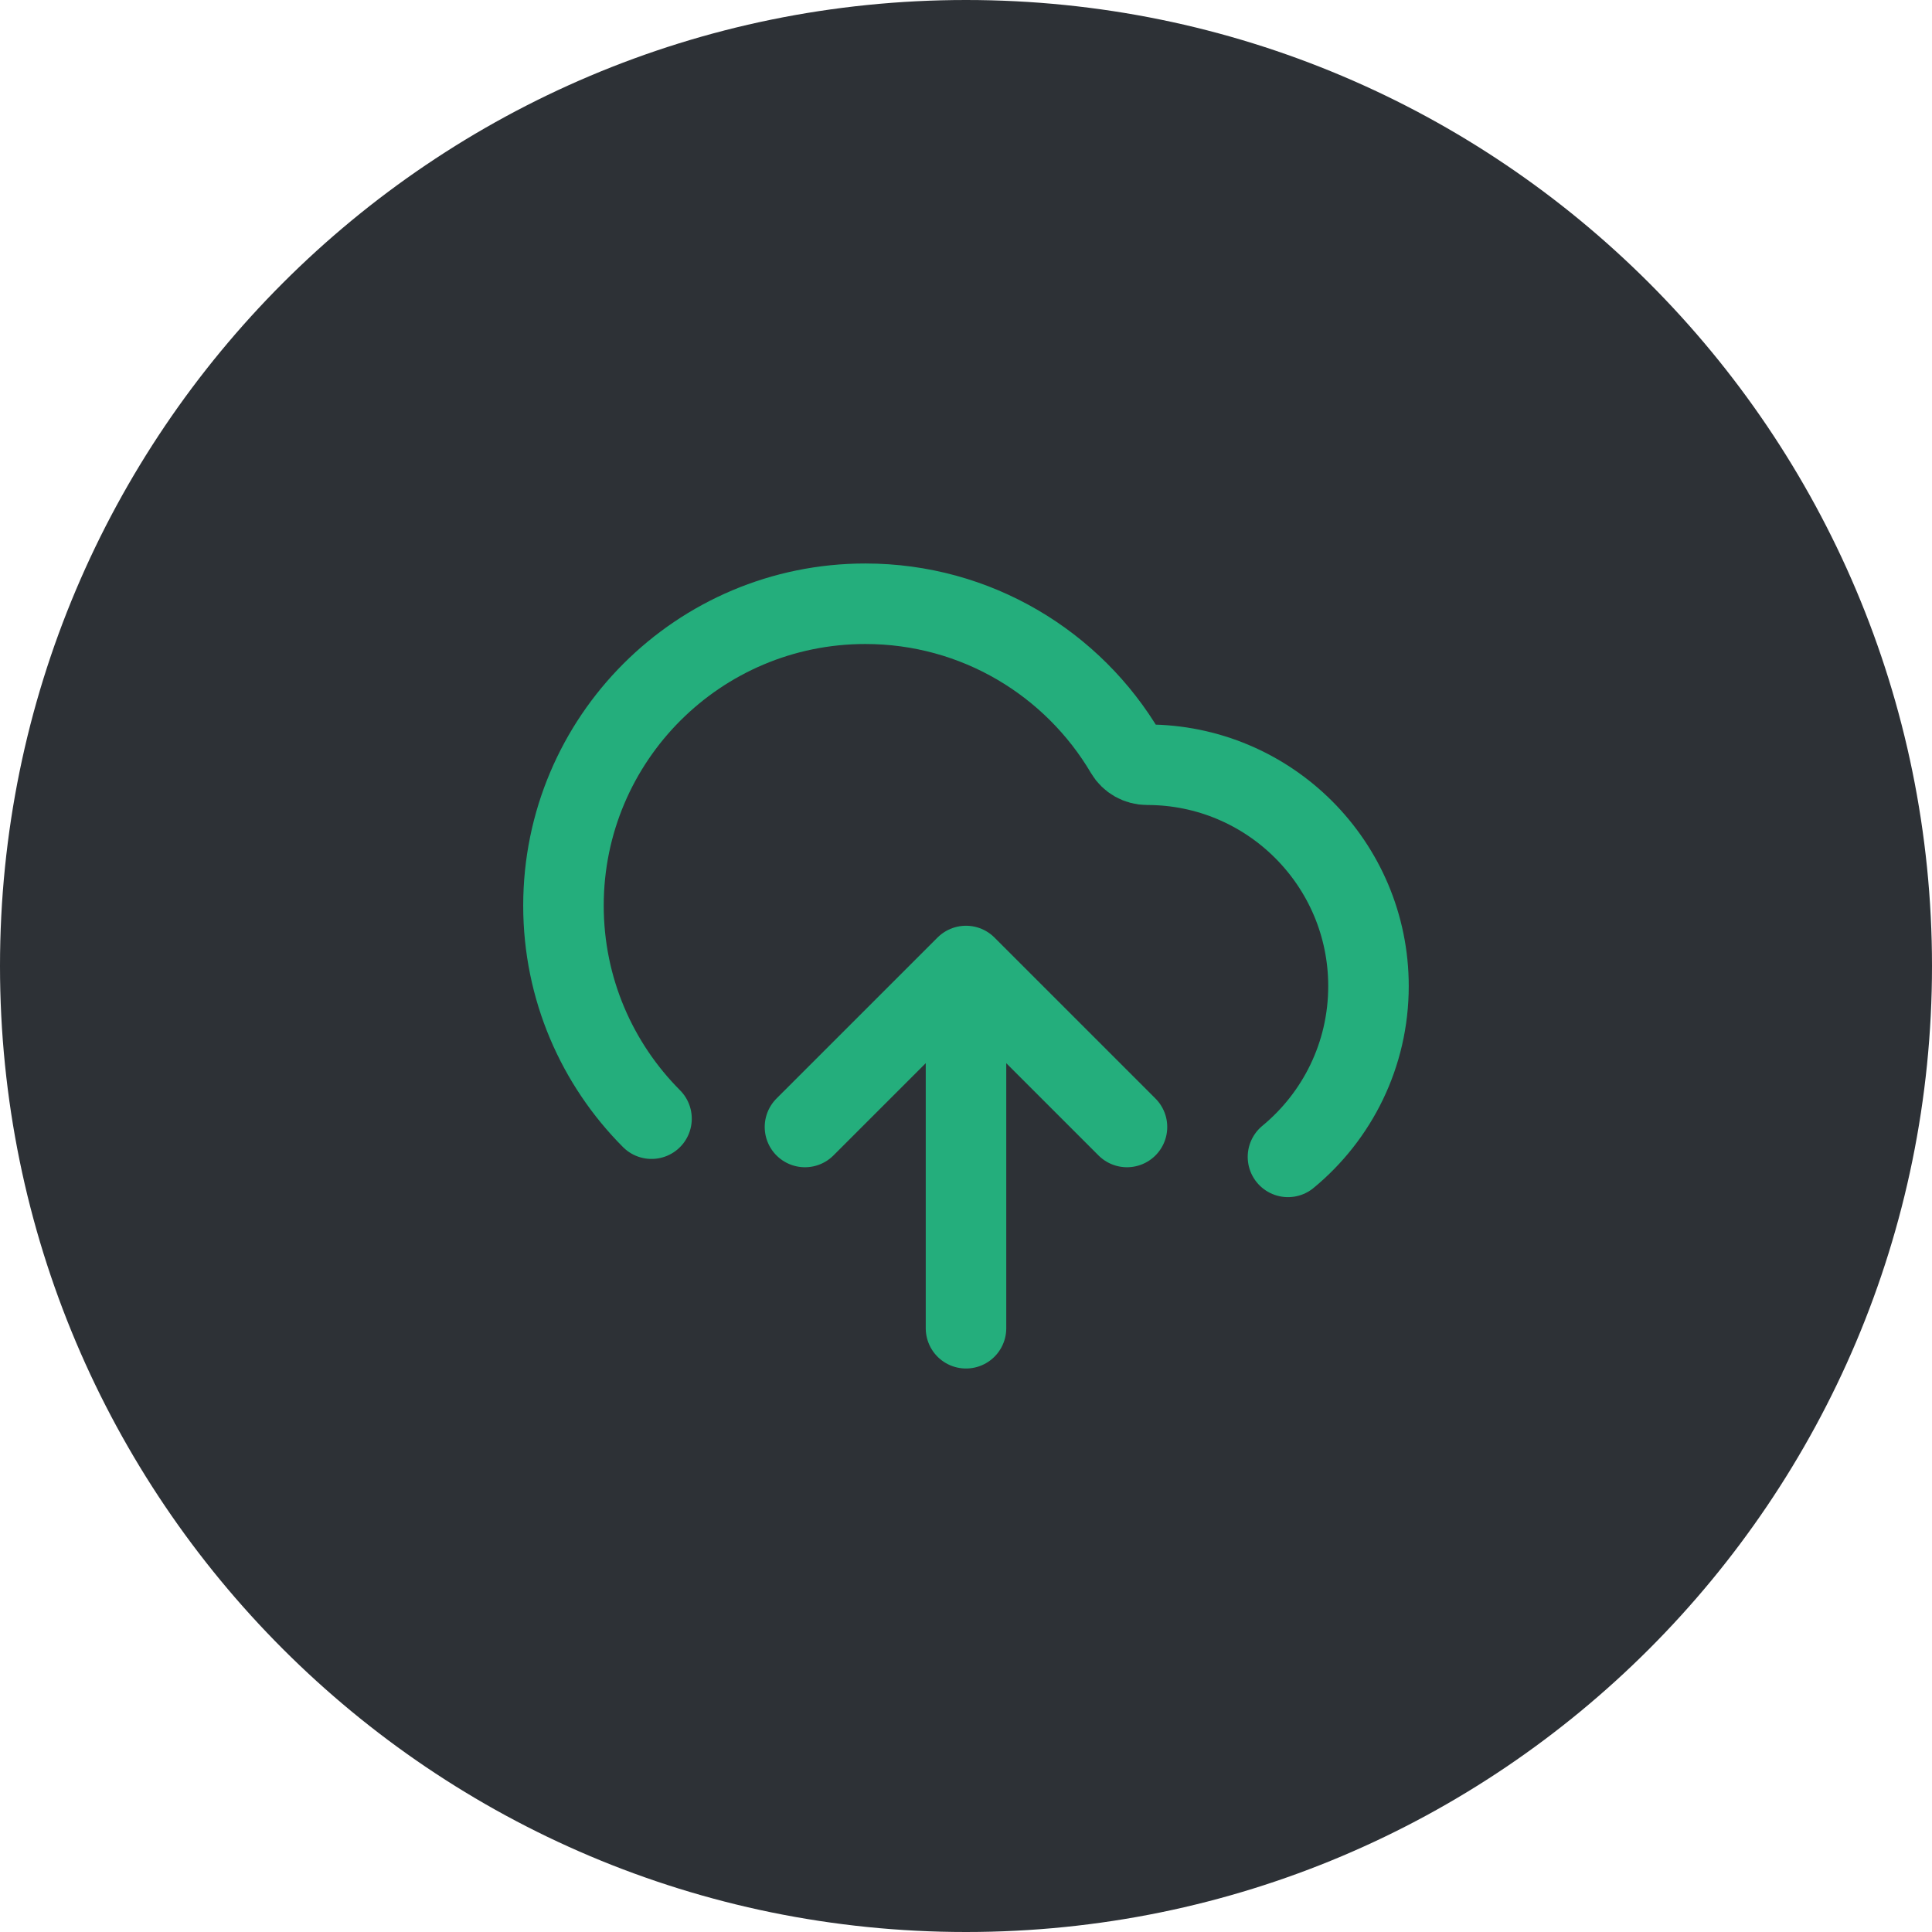
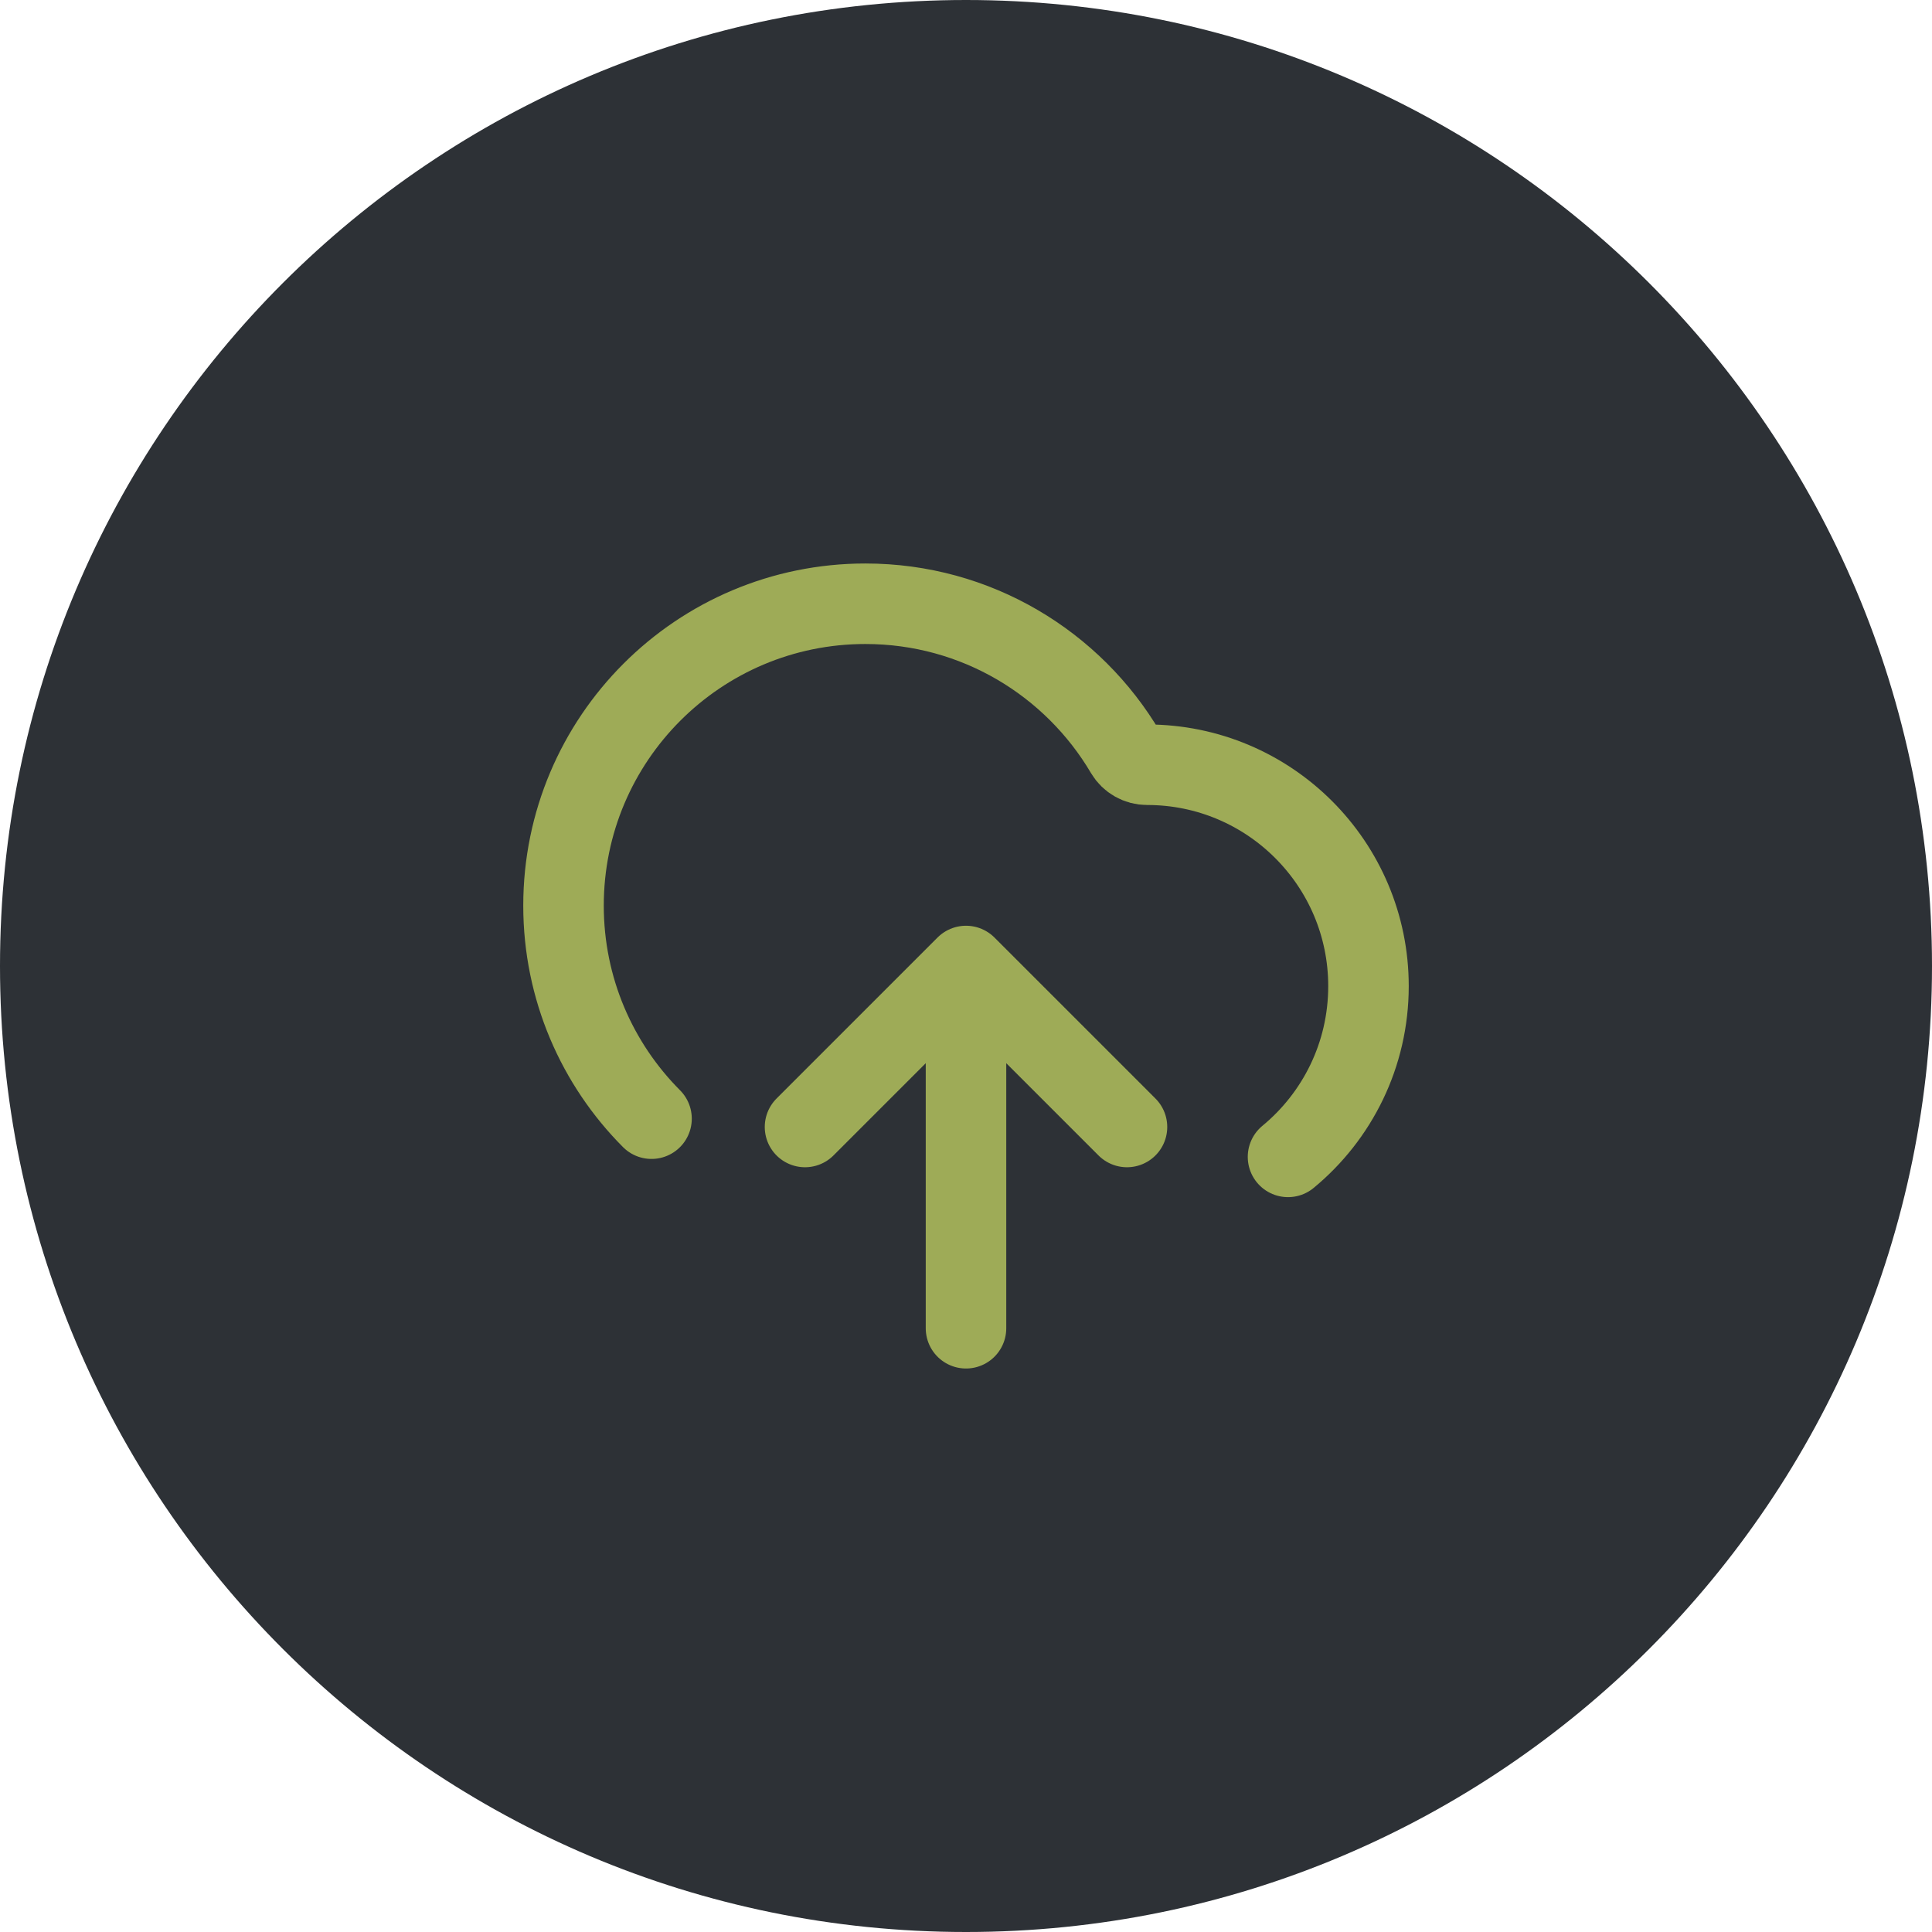
<svg xmlns="http://www.w3.org/2000/svg" width="40" height="40" viewBox="0 0 40 40" fill="none">
  <rect width="40" height="40" rx="20" fill="#2D3136" />
-   <path d="M16.666 23.333L20 20M20 20L23.333 23.333M20 20V27.5M26.666 23.952C27.684 23.112 28.333 21.84 28.333 20.417C28.333 17.885 26.281 15.833 23.75 15.833C23.568 15.833 23.397 15.738 23.305 15.581C22.218 13.737 20.212 12.5 17.916 12.5C14.465 12.5 11.666 15.298 11.666 18.75C11.666 20.472 12.363 22.031 13.489 23.161" stroke="#24AE7C" stroke-width="1.667" stroke-linecap="round" stroke-linejoin="round" />
+   <path d="M16.667 23.333L20 20M20 20L23.333 23.333M20 20V27.5M26.667 23.952C27.685 23.112 28.333 21.84 28.333 20.417C28.333 17.885 26.281 15.833 23.75 15.833C23.568 15.833 23.398 15.738 23.305 15.581C22.218 13.737 20.212 12.5 17.917 12.5C14.465 12.5 11.667 15.298 11.667 18.75C11.667 20.472 12.363 22.031 13.489 23.161" stroke="#9EAB57" stroke-width="1.667" stroke-linecap="round" stroke-linejoin="round" />
</svg>
